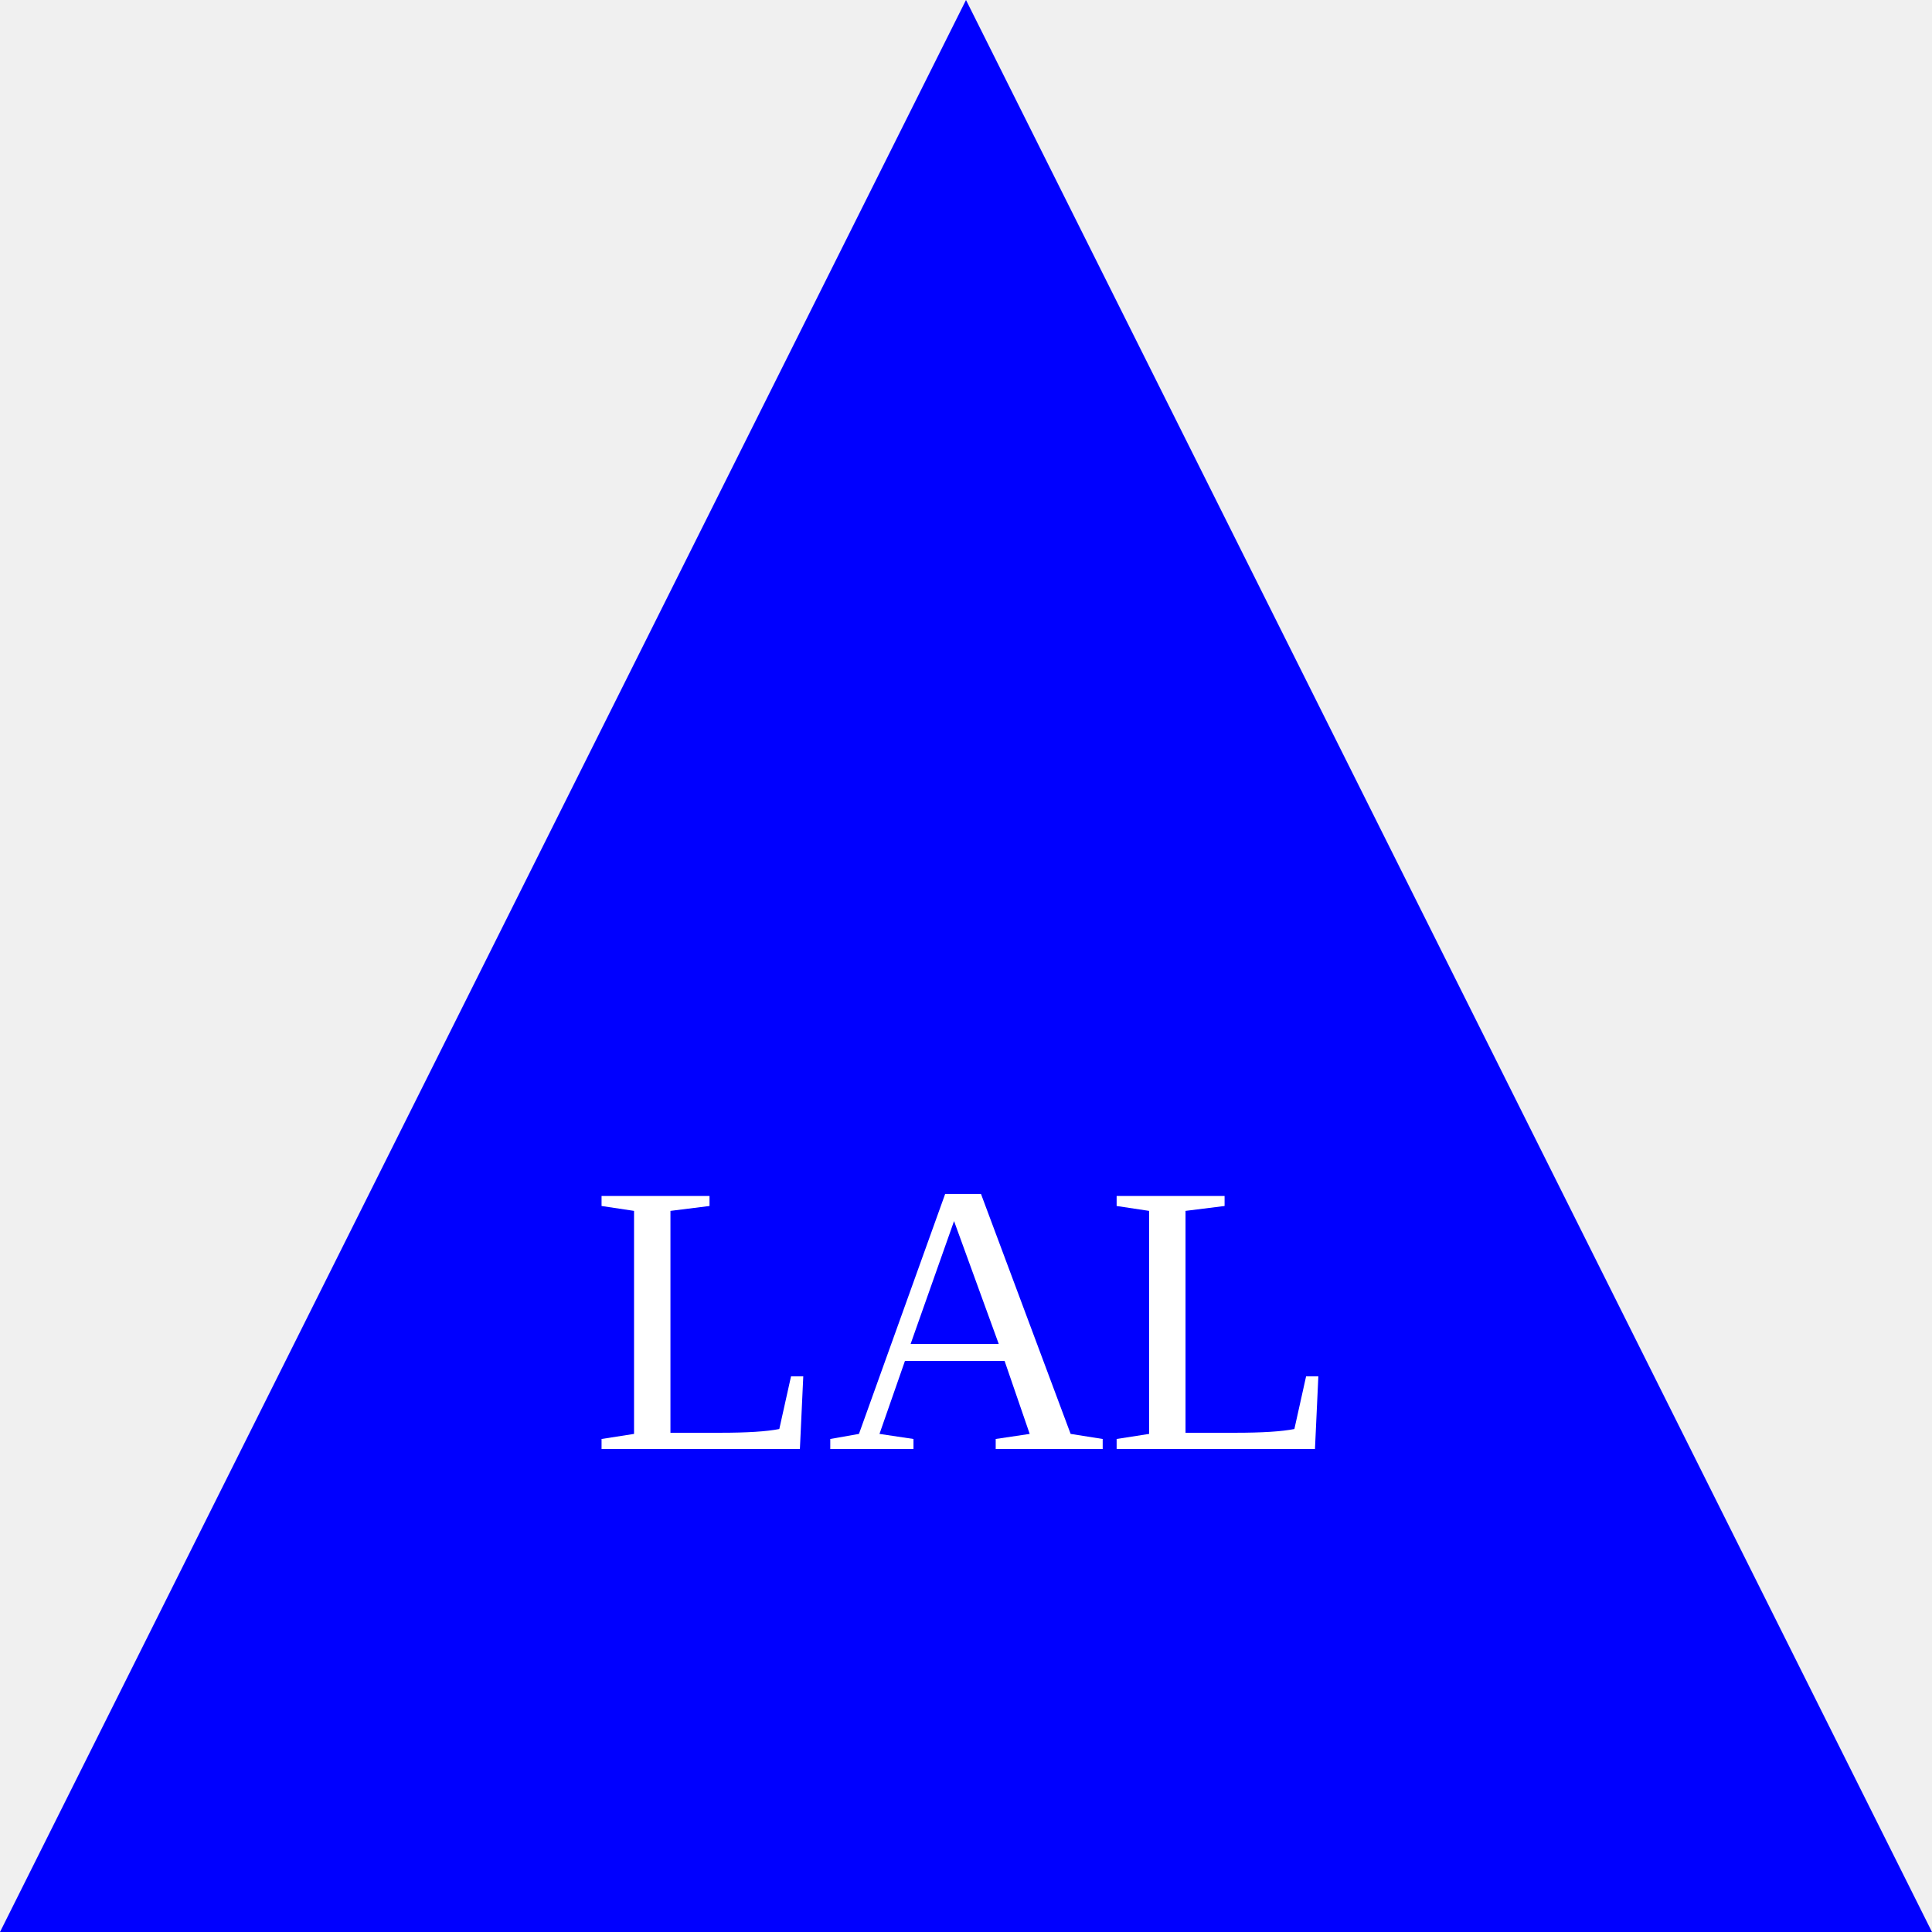
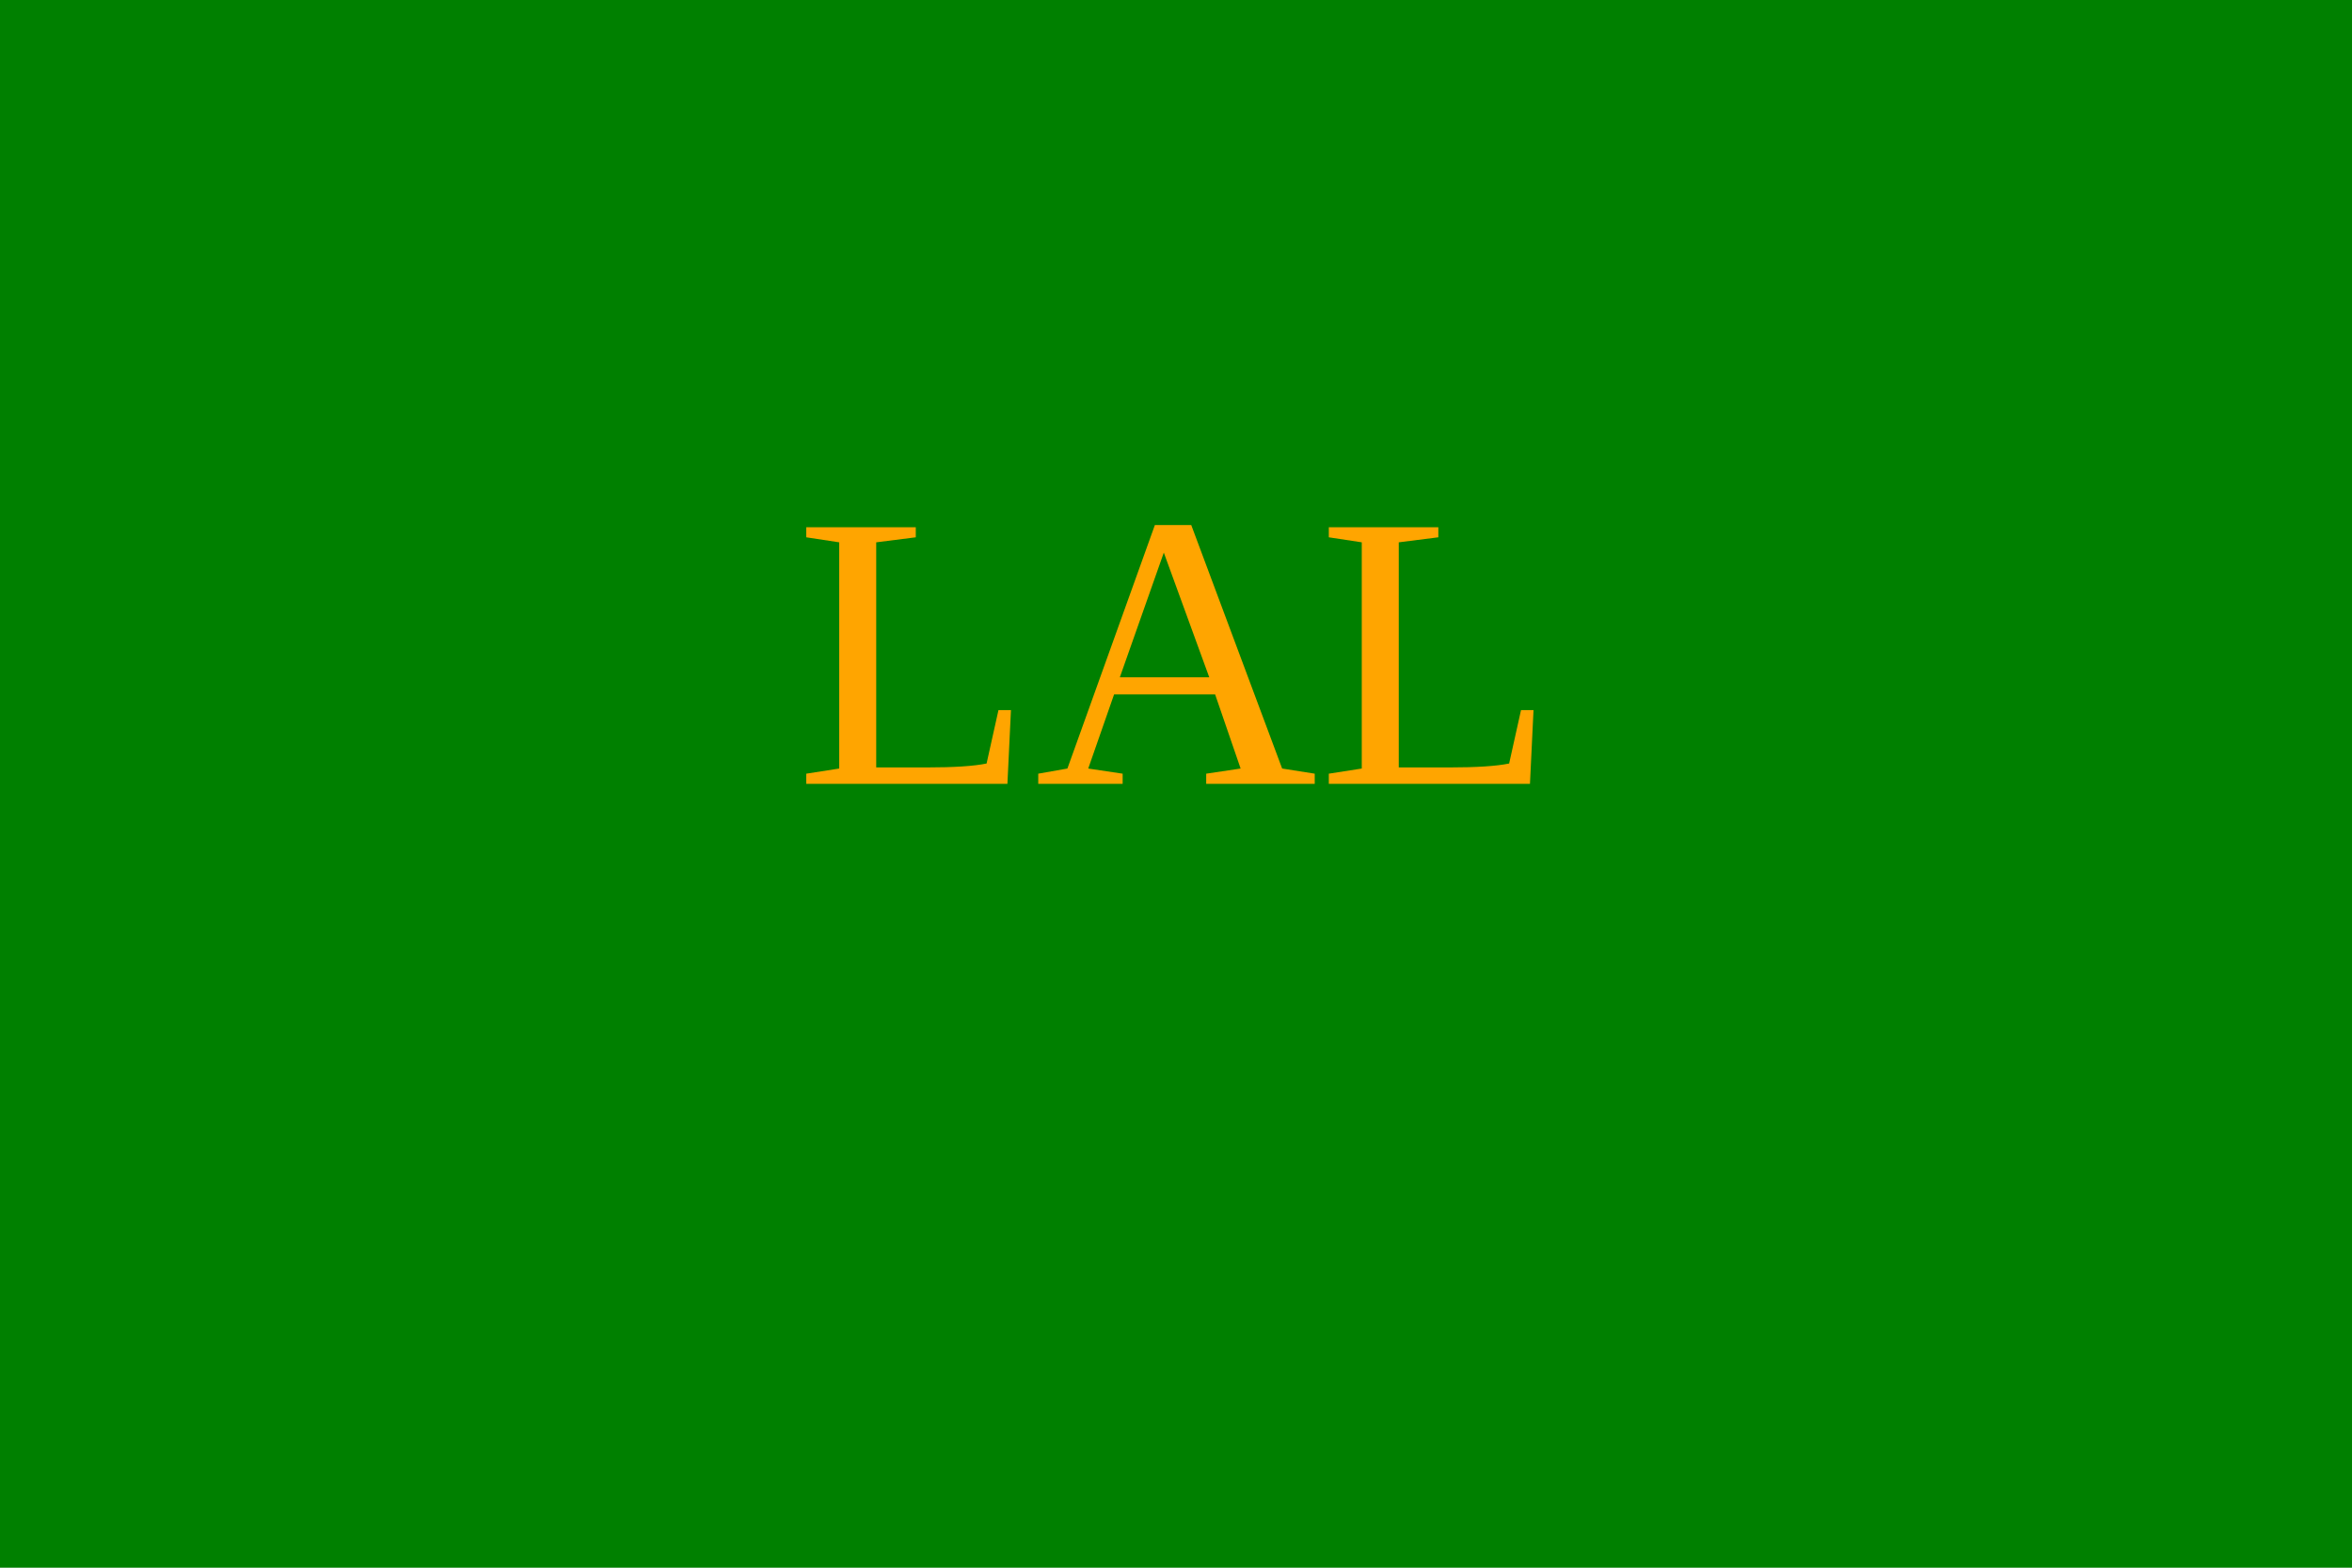
- <svg xmlns="http://www.w3.org/2000/svg" height="500" width="500">
-   <polygon points="250,0 500,500 0,500" style="fill:blue" />
-   <text fill="white" font-size="100" x="50%" y="75%" text-anchor="middle">LAL</text>
+ <svg xmlns="http://www.w3.org/2000/svg" width="300" height="200">
+   <rect width="300" height="200" fill="green" />
+   <text fill="orange" font-size="50" x="50%" y="50%" text-anchor="middle">LAL</text>
</svg>
